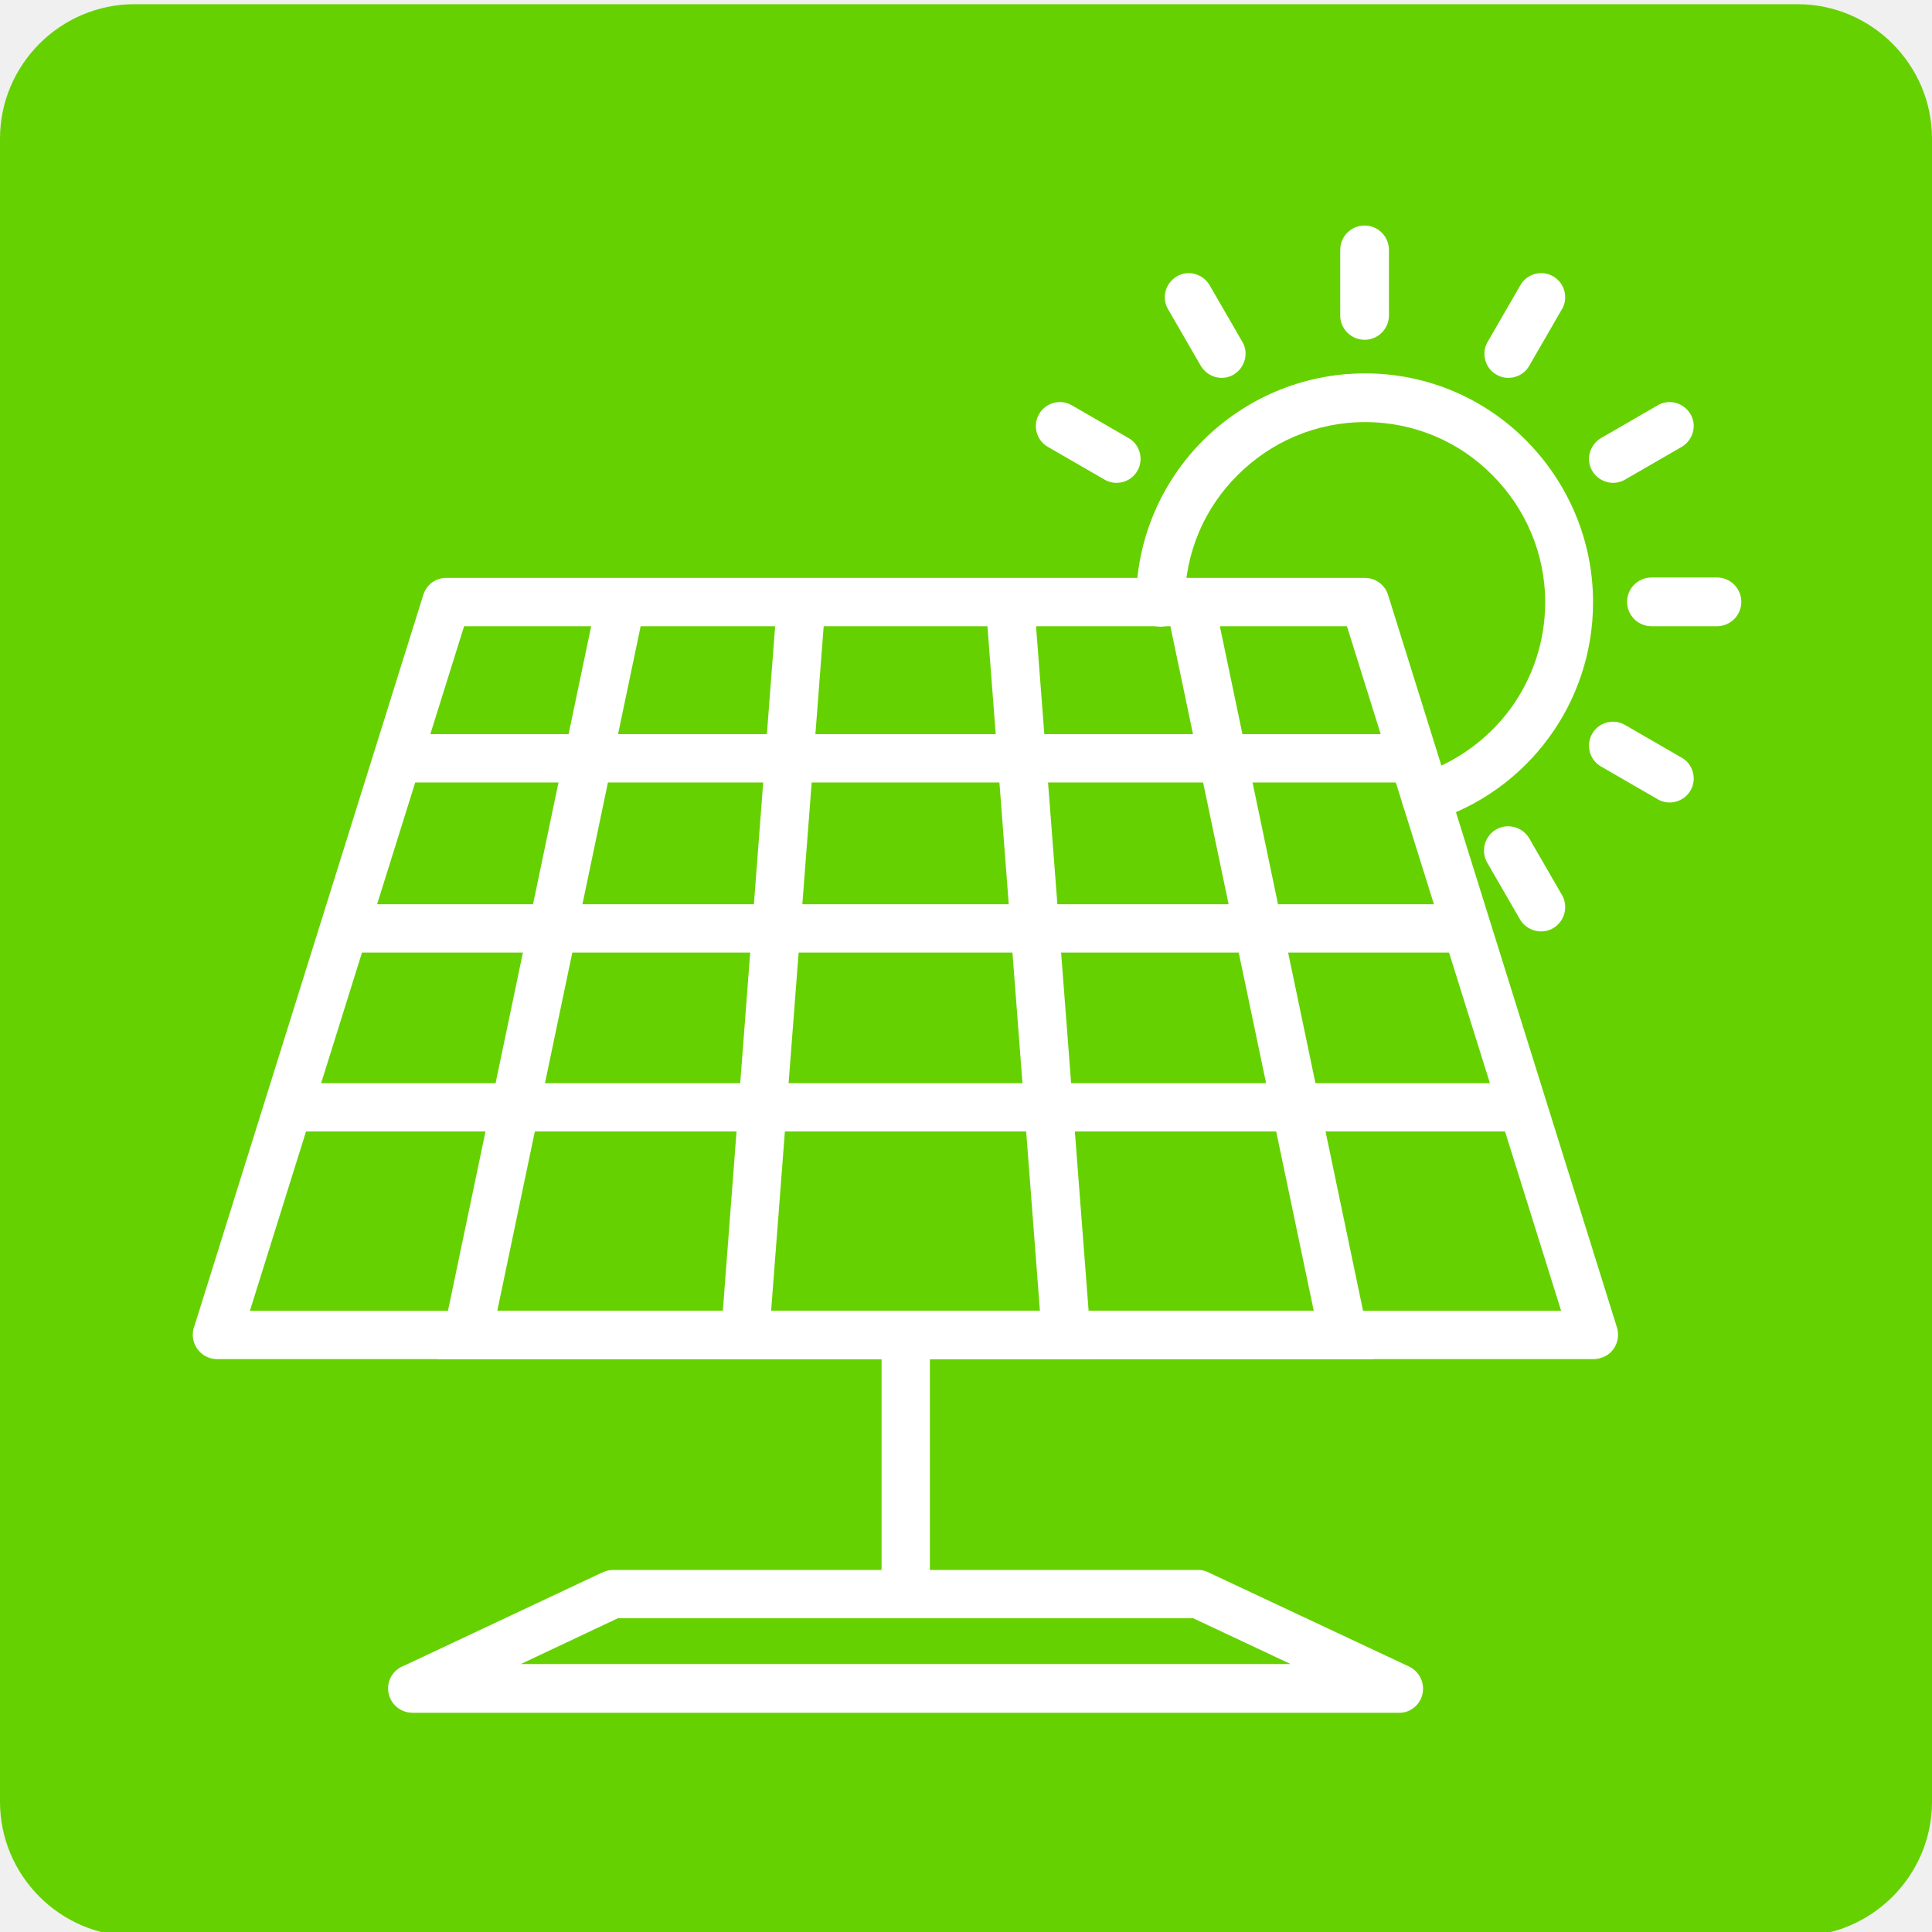
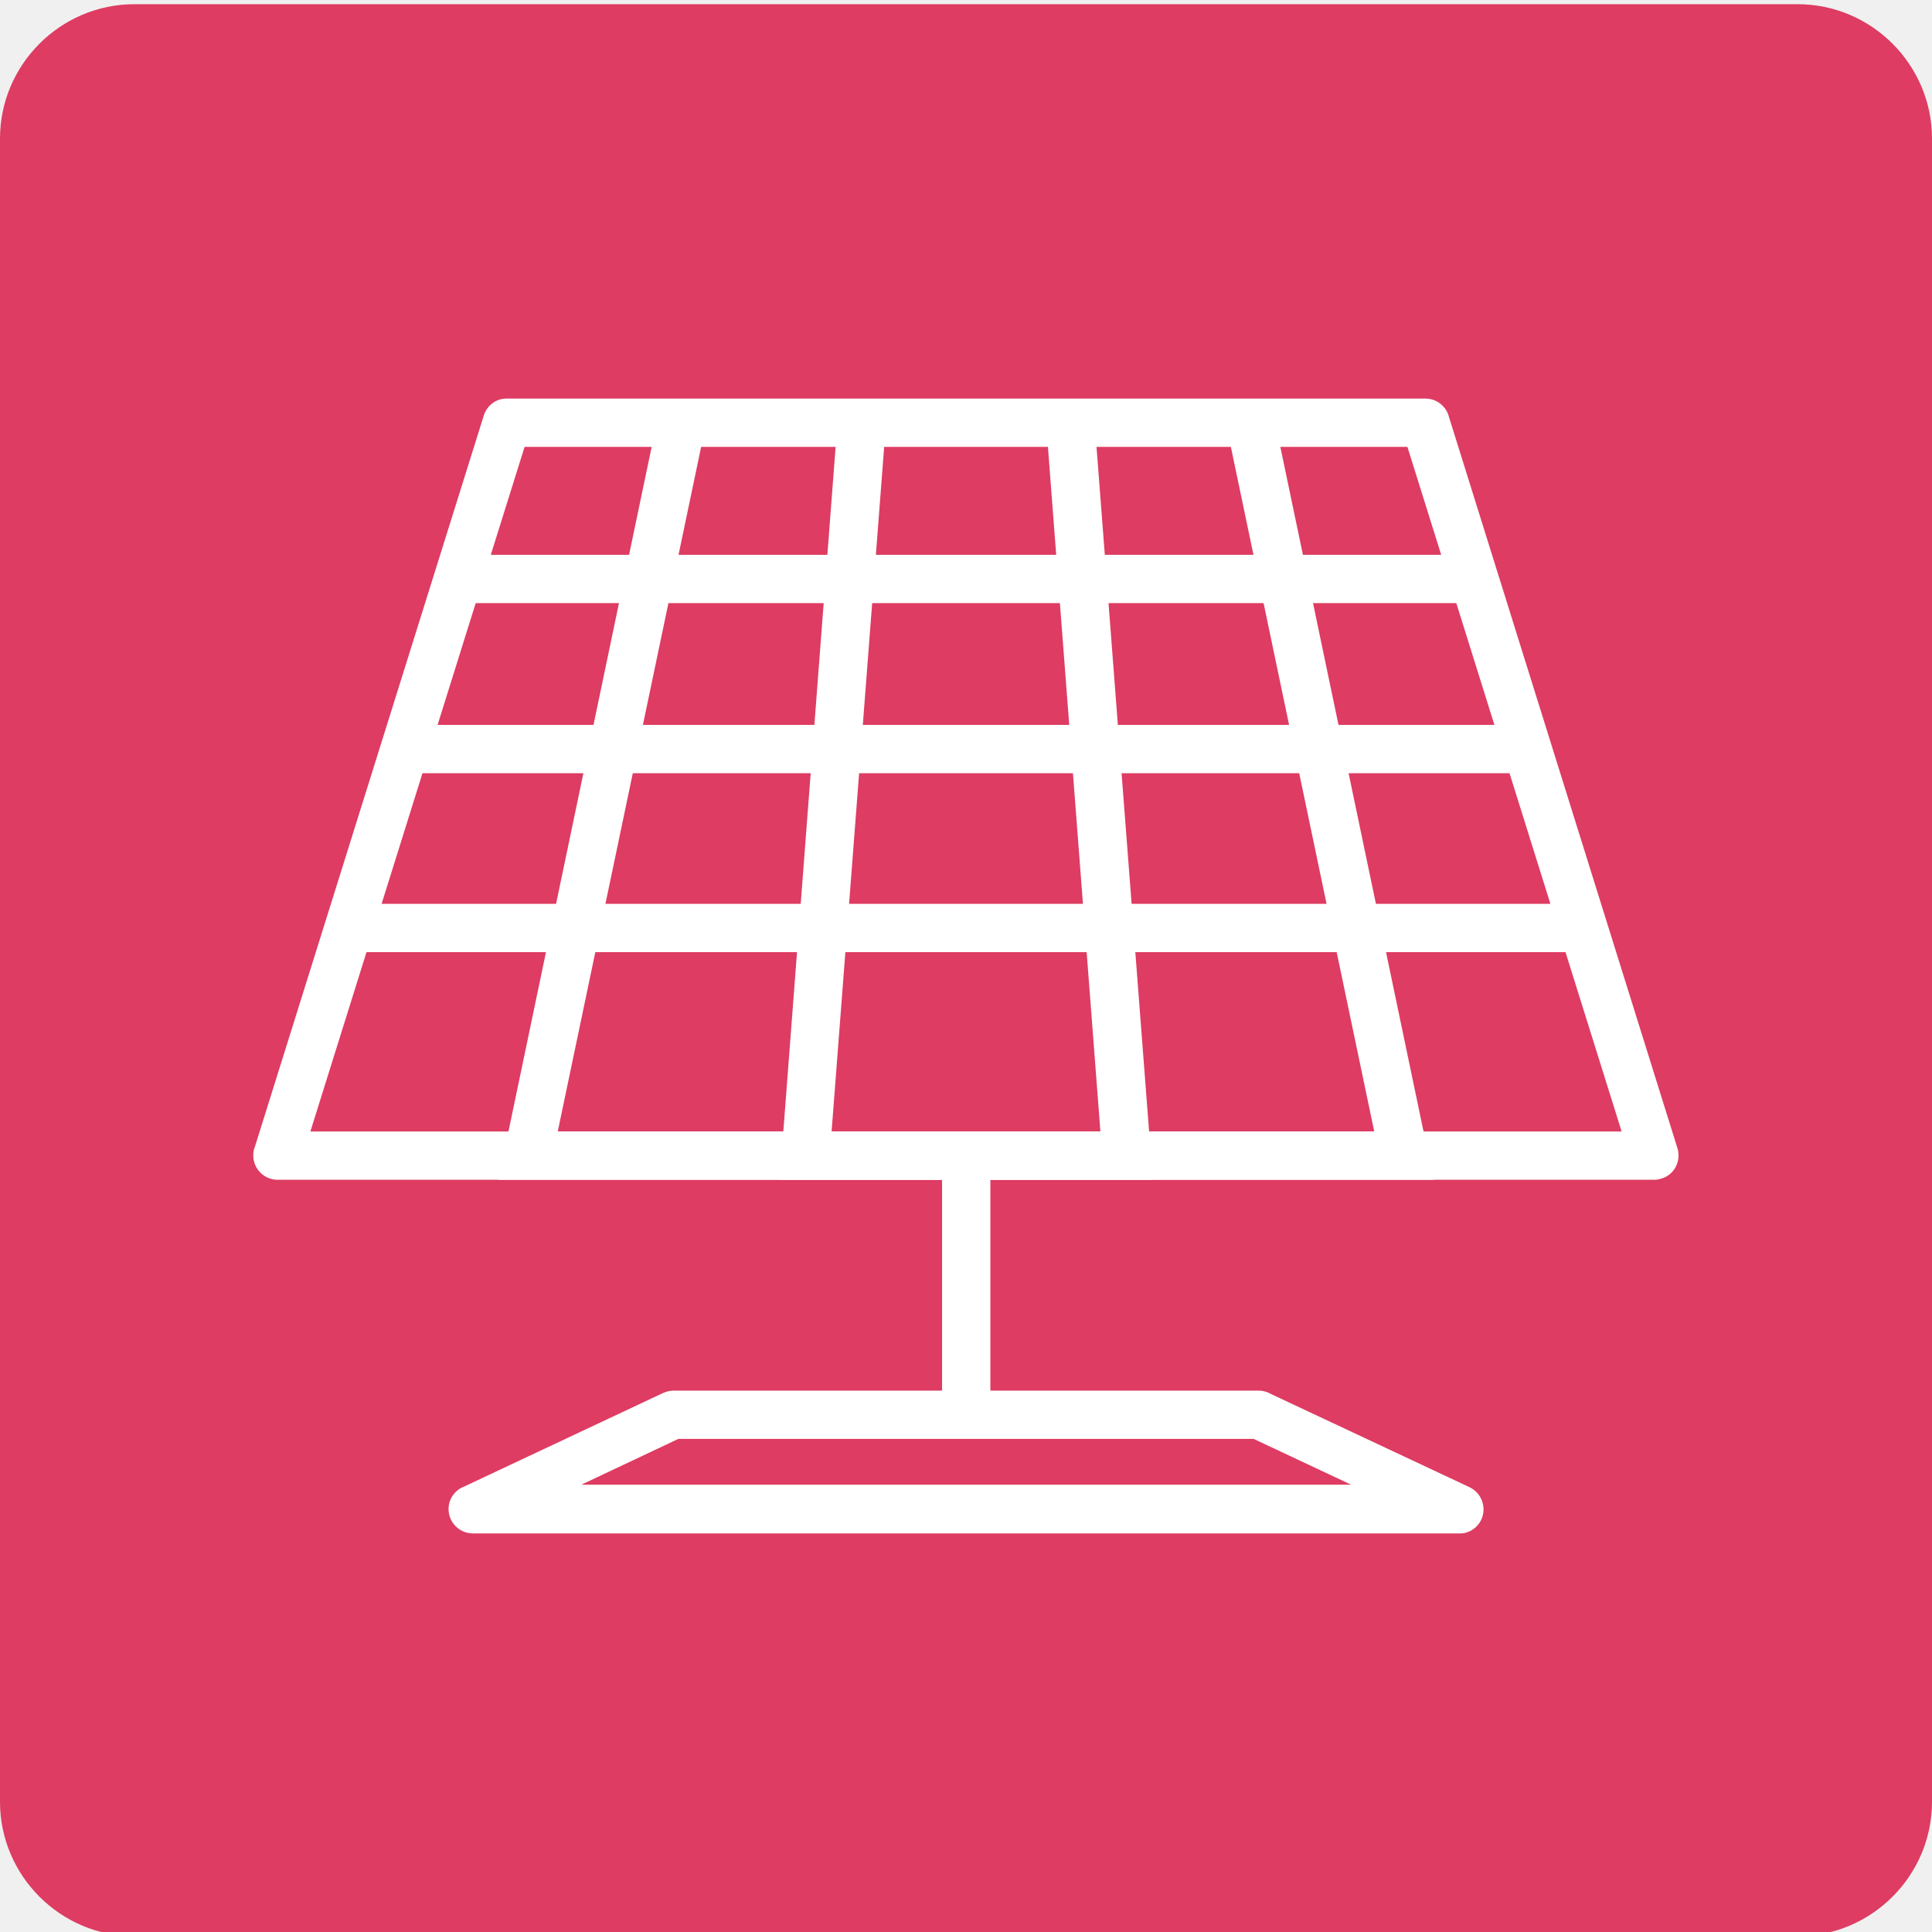
<svg xmlns="http://www.w3.org/2000/svg" version="1.1" id="Layer_1" x="0px" y="0px" viewBox="0 0 460 460" style="enable-background:new 0 0 460 460;" xml:space="preserve">
  <style type="text/css">
- 	.st0{fill:#66D100;}
+ 	.st0{fill:#DE3C62;}
	.st1{fill:#FFFFFF;}
</style>
  <path class="st0" d="M428,461H32c-17.6,0-32-14.4-32-32V33C0,15.4,14.4,1,32,1h396c17.6,0,32,14.4,32,32v396  C460,446.6,445.6,461,428,461z" />
-   <path class="st1" d="M146,373.8h139.3c1.1,0,2,0.3,2.9,0.8l47.3,22.2l-2.4,5.2l2.4-5.2c2.9,1.4,4.1,4.8,2.8,7.7  c-1,2.1-3.1,3.4-5.3,3.3H98.2c-3.2,0-5.8-2.6-5.8-5.8c0-2.5,1.6-4.6,3.8-5.4l47.2-22.2l0,0C144.3,374,145.1,373.8,146,373.8  L146,373.8z M284.1,385.3h-137L124,396.2h183.3L284.1,385.3z" />
-   <polygon class="st1" points="289,142.2 325.5,316.7 327,323.6 319.9,323.6 215.6,323.6 111.3,323.6 104.2,323.6 105.7,316.7   142.2,142.2 153.5,144.5 118.4,312.1 215.6,312.1 312.8,312.1 277.7,144.5 " />
-   <polygon class="st1" points="246.2,142.9 259.6,317.4 260,323.6 253.8,323.6 215.6,323.6 177.4,323.6 171.2,323.6 171.7,317.4   185,143.3 196.5,144.1 183.6,312.1 215.6,312.1 247.6,312.1 234.7,143.8 " />
-   <rect x="93.1" y="174.8" class="st1" width="245.1" height="11.5" />
-   <rect x="79.3" y="215.3" class="st1" width="272.6" height="11.5" />
-   <rect x="64.8" y="257.9" class="st1" width="301.6" height="11.5" />
-   <rect x="209.9" y="317.8" class="st1" width="11.5" height="61.7" />
-   <path class="st1" d="M106.4,137.6H325c2.7,0,5,1.9,5.6,4.4L385,316.1l0,0c0.9,3-0.7,6.3-3.8,7.2c-0.6,0.2-1.2,0.3-1.8,0.3H51.7  c-3.2,0-5.8-2.6-5.8-5.8c0-0.7,0.1-1.4,0.4-2.1l54.5-174.1l5.5,1.7l-5.5-1.7C101.6,139.1,103.9,137.5,106.4,137.6L106.4,137.6z   M320.7,149.1H110.5l-51,163h312.2L320.7,149.1z" />
-   <path class="st1" d="M270.5,143.4c0,3.2,2.6,5.8,5.8,5.8c3.2,0,5.8-2.6,5.8-5.8c0-11.9,4.8-22.6,12.6-30.3  c7.8-7.8,18.5-12.6,30.3-12.6c11.9,0,22.6,4.8,30.3,12.6c7.8,7.8,12.6,18.5,12.6,30.3c0,9.5-3.1,18.3-8.3,25.4  c-5.4,7.3-13,12.8-21.8,15.6c-3,0.9-4.7,4.2-3.8,7.2c0.9,3,4.2,4.7,7.2,3.8c11.2-3.5,20.8-10.5,27.6-19.8c6.6-9,10.5-20.2,10.5-32.2  c0-15-6.1-28.6-15.9-38.5C353.6,95,340,88.9,325,88.9c-15,0-28.6,6.1-38.5,15.9C276.6,114.7,270.5,128.3,270.5,143.4z" />
-   <path class="st1" d="M330.7,59.5c0-3.2-2.6-5.8-5.8-5.8c-3.2,0-5.8,2.6-5.8,5.8v15.6c0,3.2,2.6,5.8,5.8,5.8c3.2,0,5.8-2.6,5.8-5.8  V59.5z" />
-   <path class="st1" d="M371.9,73.6c1.6-2.7,0.6-6.3-2.1-7.8c-2.7-1.6-6.3-0.6-7.8,2.1l-7.8,13.5c-1.6,2.7-0.6,6.3,2.1,7.8  c2.7,1.6,6.3,0.6,7.8-2.1L371.9,73.6z" />
-   <path class="st1" d="M400.4,106.4c2.7-1.6,3.7-5.1,2.1-7.8c-1.6-2.7-5.1-3.7-7.8-2.1l-13.5,7.8c-2.7,1.6-3.7,5.1-2.1,7.8  c1.6,2.7,5.1,3.7,7.8,2.1L400.4,106.4z" />
-   <path class="st1" d="M408.8,149.1c3.2,0,5.8-2.6,5.8-5.8c0-3.2-2.6-5.8-5.8-5.8h-15.6c-3.2,0-5.8,2.6-5.8,5.8c0,3.2,2.6,5.8,5.8,5.8  H408.8z" />
-   <path class="st1" d="M394.7,190.3c2.7,1.6,6.3,0.6,7.8-2.1c1.6-2.7,0.6-6.3-2.1-7.8l-13.5-7.8c-2.7-1.6-6.3-0.6-7.8,2.1  c-1.6,2.7-0.6,6.3,2.1,7.8L394.7,190.3z" />
-   <path class="st1" d="M361.9,218.9c1.6,2.7,5.1,3.7,7.9,2.1c2.7-1.6,3.7-5.1,2.1-7.9l-7.8-13.5c-1.6-2.7-5.1-3.7-7.9-2.1  c-2.7,1.6-3.7,5.1-2.1,7.9L361.9,218.9z" />
-   <path class="st1" d="M255.2,96.5c-2.7-1.6-6.3-0.6-7.8,2.1c-1.6,2.7-0.6,6.3,2.1,7.8l13.5,7.8c2.7,1.6,6.3,0.6,7.8-2.1  c1.6-2.7,0.6-6.3-2.1-7.8L255.2,96.5z" />
-   <path class="st1" d="M288,67.9c-1.6-2.7-5.1-3.7-7.8-2.1c-2.7,1.6-3.7,5.1-2.1,7.8l7.8,13.5c1.6,2.7,5.1,3.7,7.8,2.1  c2.7-1.6,3.7-5.1,2.1-7.8L288,67.9z" />
+   <g>
+     <rect x="224.3" y="275.1" class="st1" width="11.5" height="61.7" />
+     <path class="st1" d="M160.4,331.1h139.3c1.1,0,2,0.3,2.9,0.8l47.3,22.2l-2.4,5.2l2.4-5.2c2.9,1.4,4.1,4.8,2.8,7.7   c-1,2.1-3.1,3.4-5.3,3.3H112.6c-3.2,0-5.8-2.6-5.8-5.8c0-2.5,1.6-4.6,3.8-5.4l47.2-22.2l0,0C158.7,331.3,159.5,331.1,160.4,331.1   L160.4,331.1z M298.5,342.6h-137l-23.1,10.9h183.3L298.5,342.6z" />
+     <polygon class="st1" points="303.4,99.5 339.9,274 341.4,280.9 334.3,280.9 230,280.9 125.7,280.9 118.6,280.9 120.1,274    156.6,99.5 167.9,101.8 132.8,269.4 230,269.4 327.2,269.4 292.1,101.8  " />
+     <polygon class="st1" points="260.6,100.2 274,274.7 274.4,280.9 268.2,280.9 230,280.9 191.8,280.9 185.6,280.9 186.1,274.7    199.4,100.6 210.9,101.4 198,269.4 230,269.4 262,269.4 249.1,101.1  " />
+     <rect x="107.5" y="132.1" class="st1" width="245.1" height="11.5" />
+     <rect x="93.7" y="172.6" class="st1" width="272.6" height="11.5" />
+     <rect x="79.2" y="215.2" class="st1" width="301.6" height="11.5" />
+     <path class="st1" d="M120.8,94.9h218.6c2.7,0,5,1.9,5.6,4.4l54.4,174.1l0,0c0.9,3-0.7,6.3-3.8,7.2c-0.6,0.2-1.2,0.3-1.8,0.3H66.1   c-3.2,0-5.8-2.6-5.8-5.8c0-0.7,0.1-1.4,0.4-2.1l54.5-174.1l5.5,1.7l-5.5-1.7C116,96.4,118.3,94.8,120.8,94.9L120.8,94.9z    M335.1,106.4H124.9l-51,163h312.2L335.1,106.4z" />
+   </g>
</svg>
